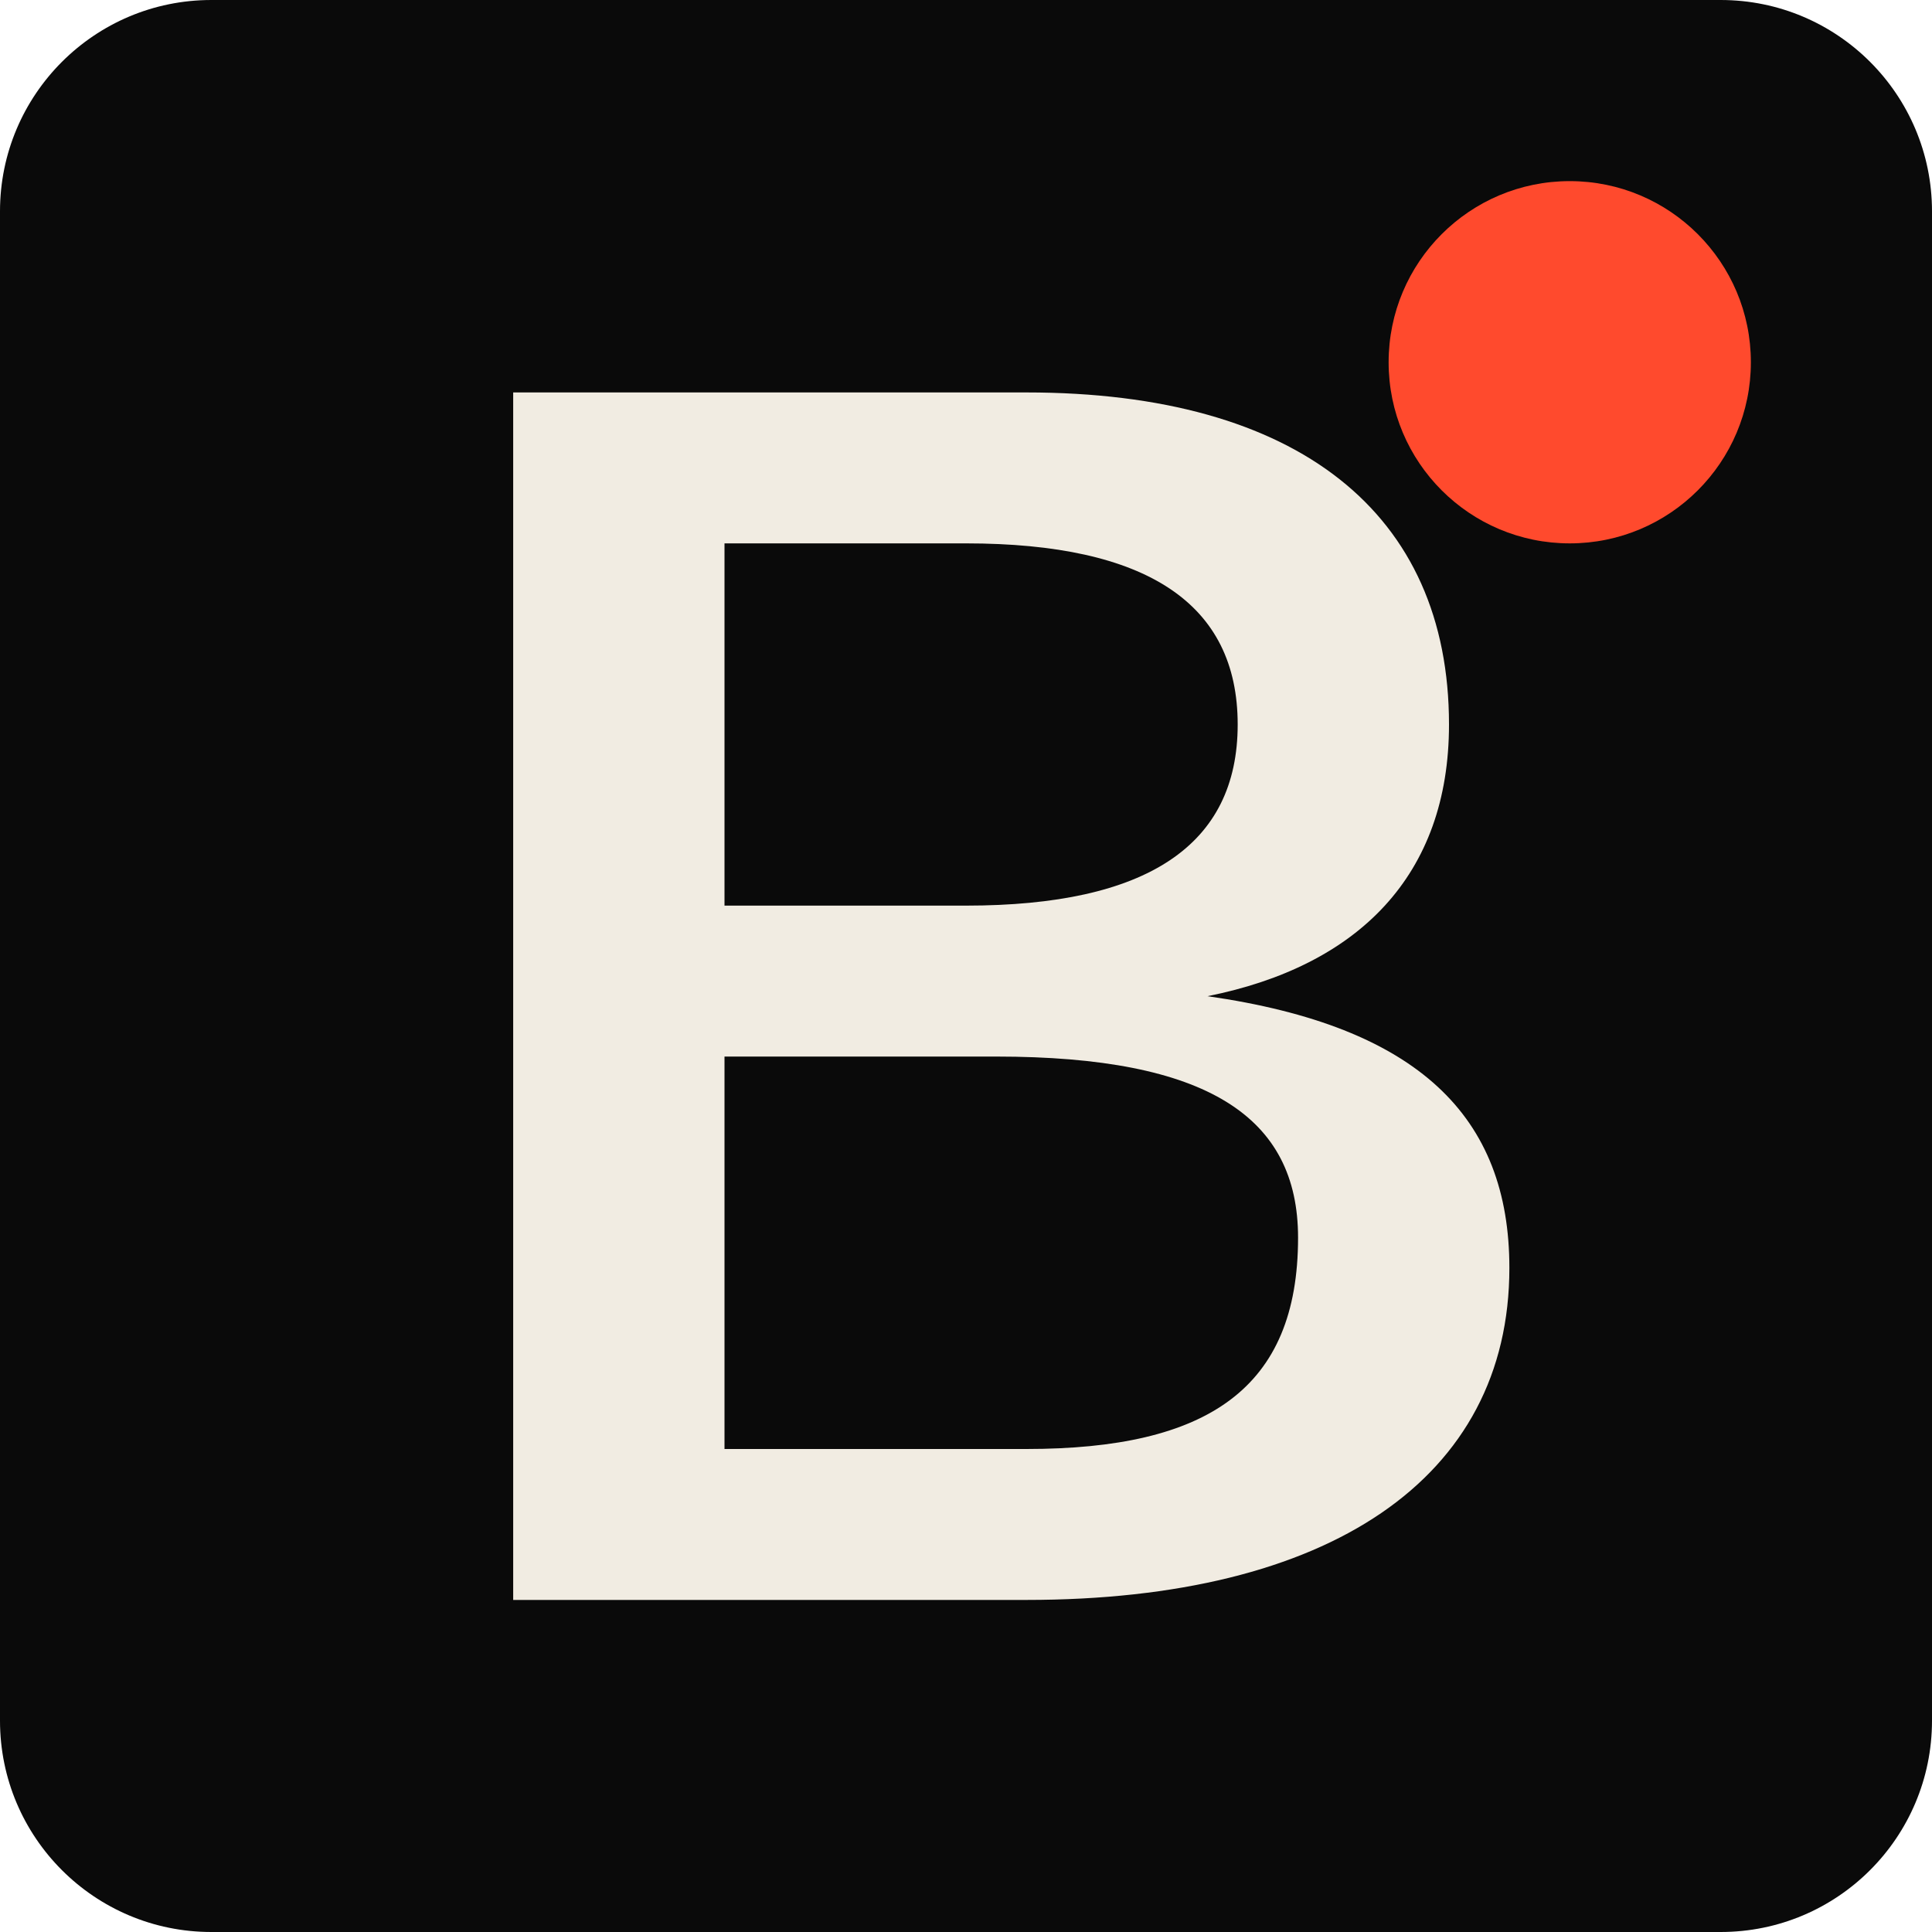
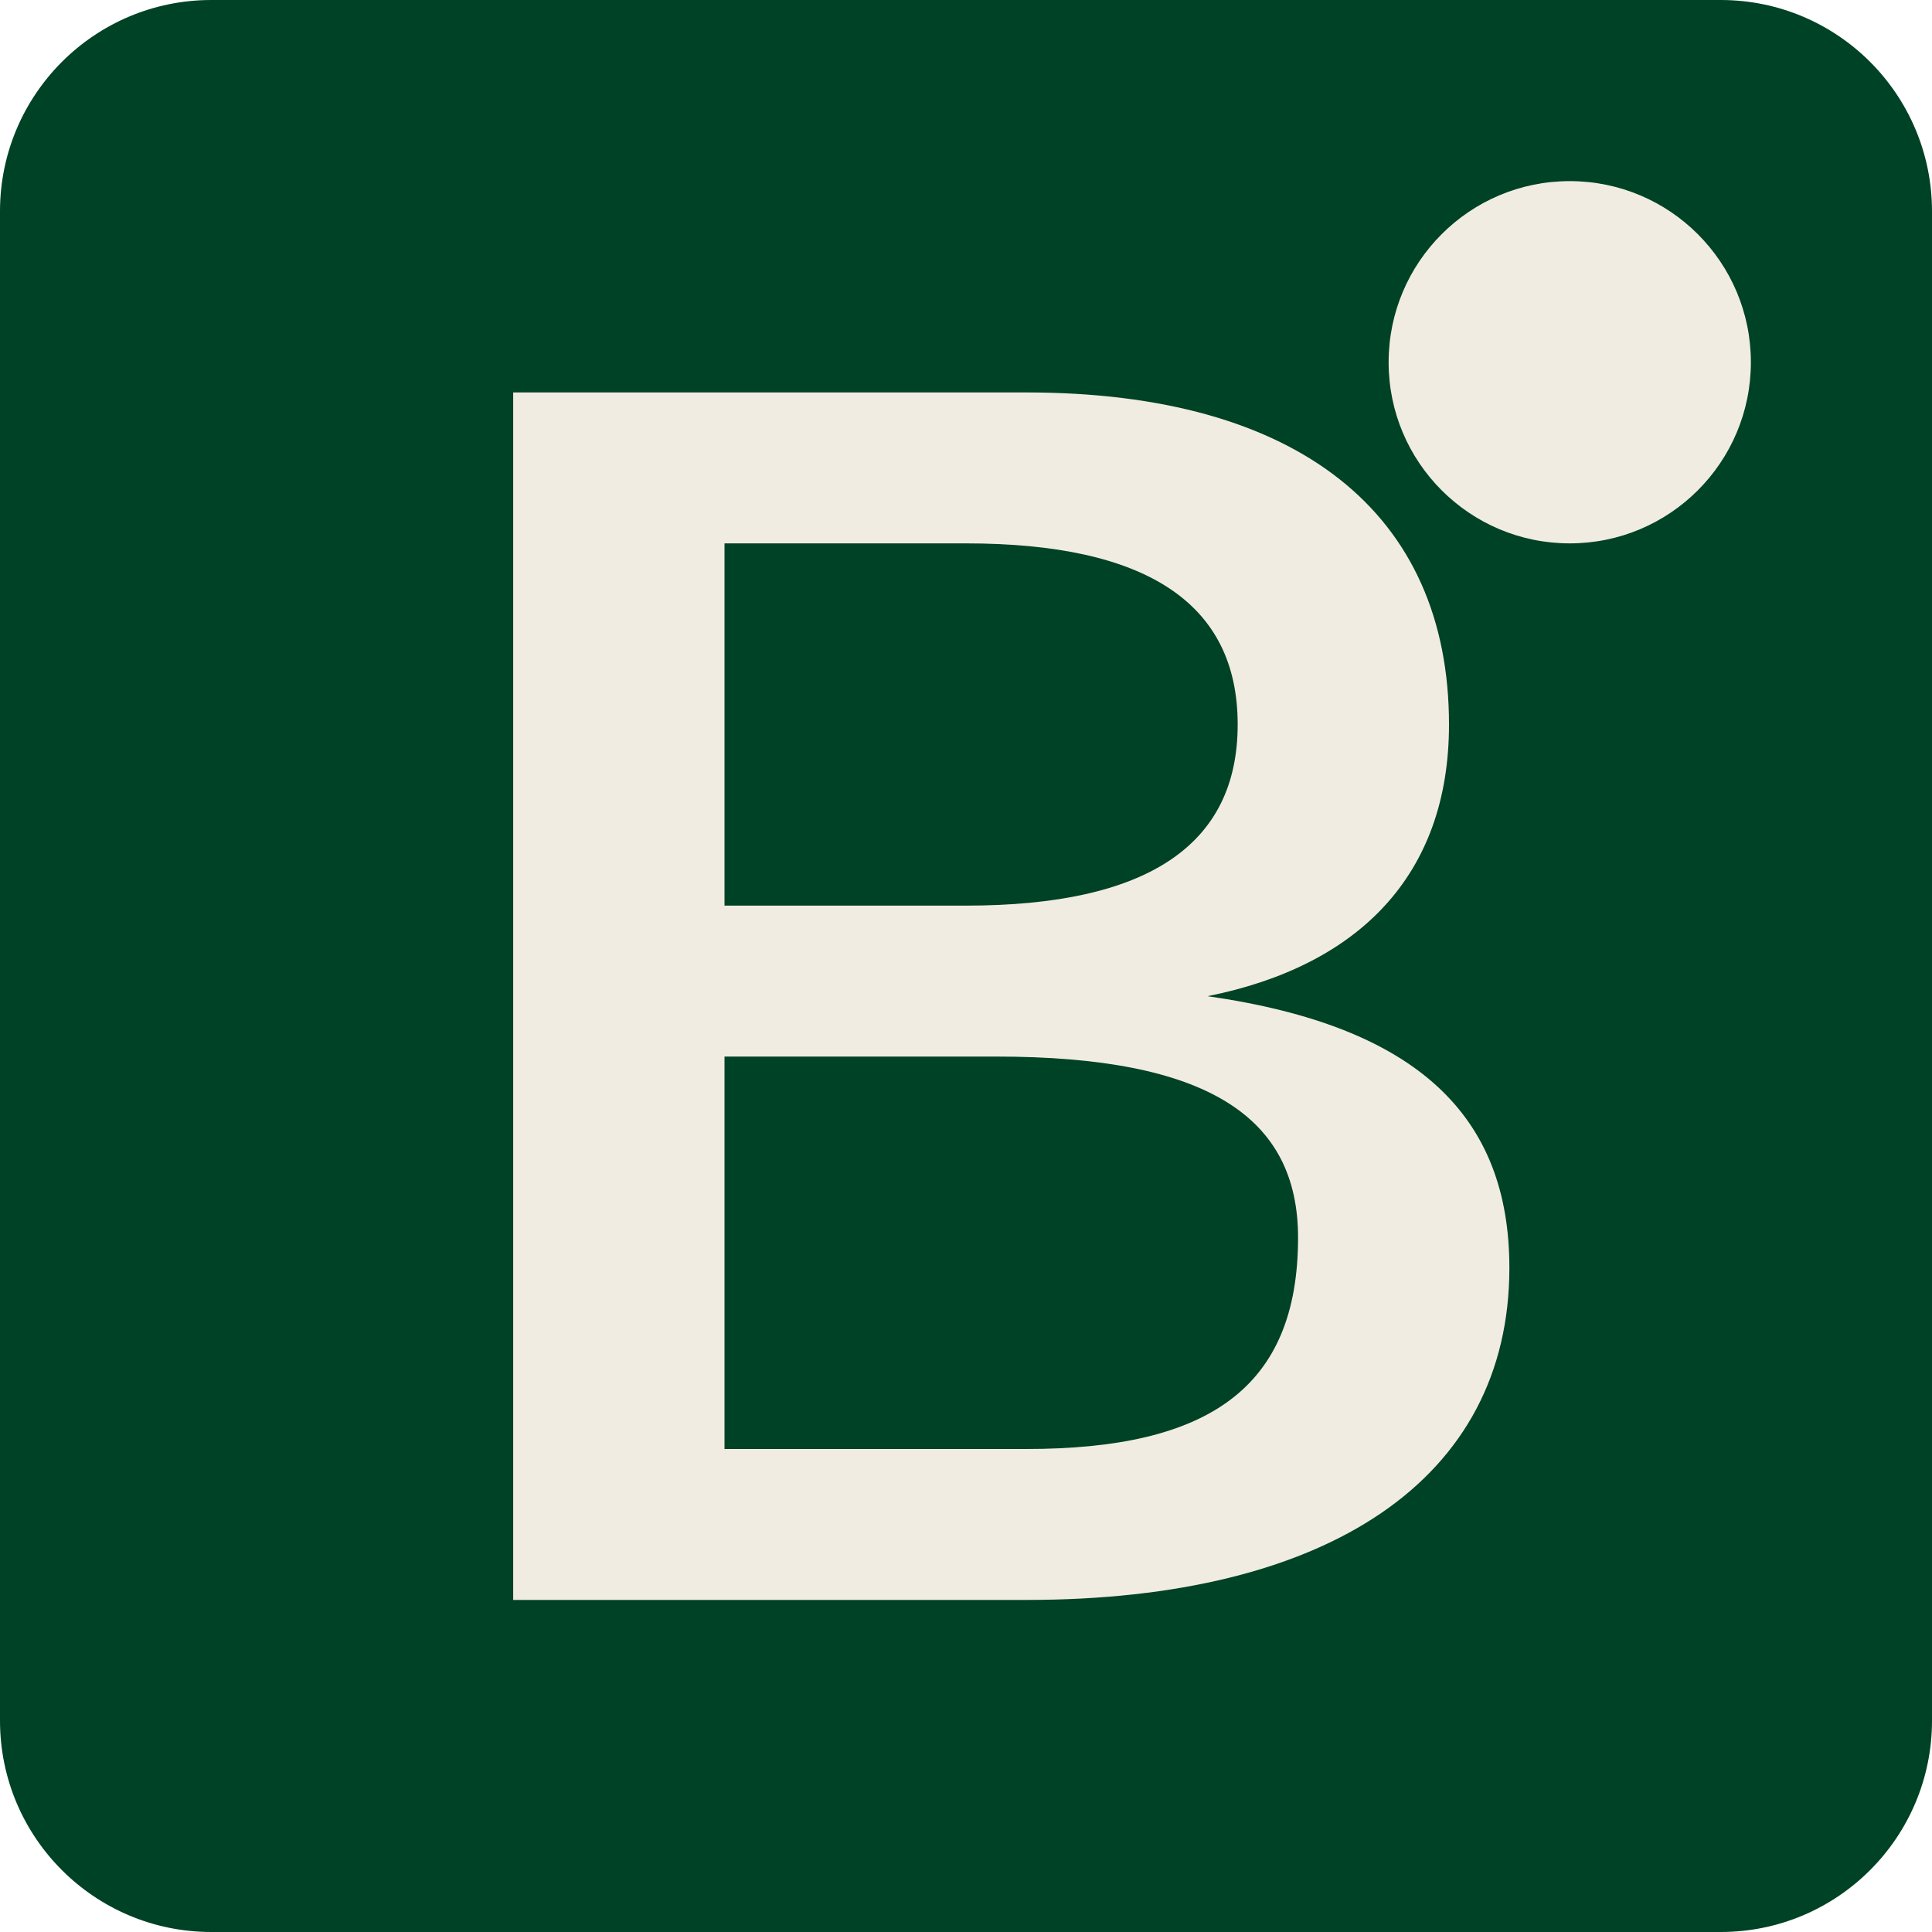
<svg xmlns="http://www.w3.org/2000/svg" width="64" height="64" viewBox="0 0 64 64">
-   <rect width="64" height="64" rx="7" fill="#0A0A0A" />
+   <rect width="64" height="64" rx="7" fill="#004225" />
  <path d="M17 13h17c9 0 14 4 14 11 0 5-3 8-8 9 7 1 10 4 10 9 0 7-6 11-16 11H17V13Zm15 17c6 0 9-2 9-6s-3-6-9-6h-8v12h8Zm2 18c6 0 9-2 9-7 0-4-3-6-10-6h-9v13h10Z" fill="#F1ECE2" />
-   <circle cx="52" cy="12" r="6" fill="#FF4A2D" />
+   <circle cx="52" cy="12" r="6" fill="#F1ECE2" />
</svg>
